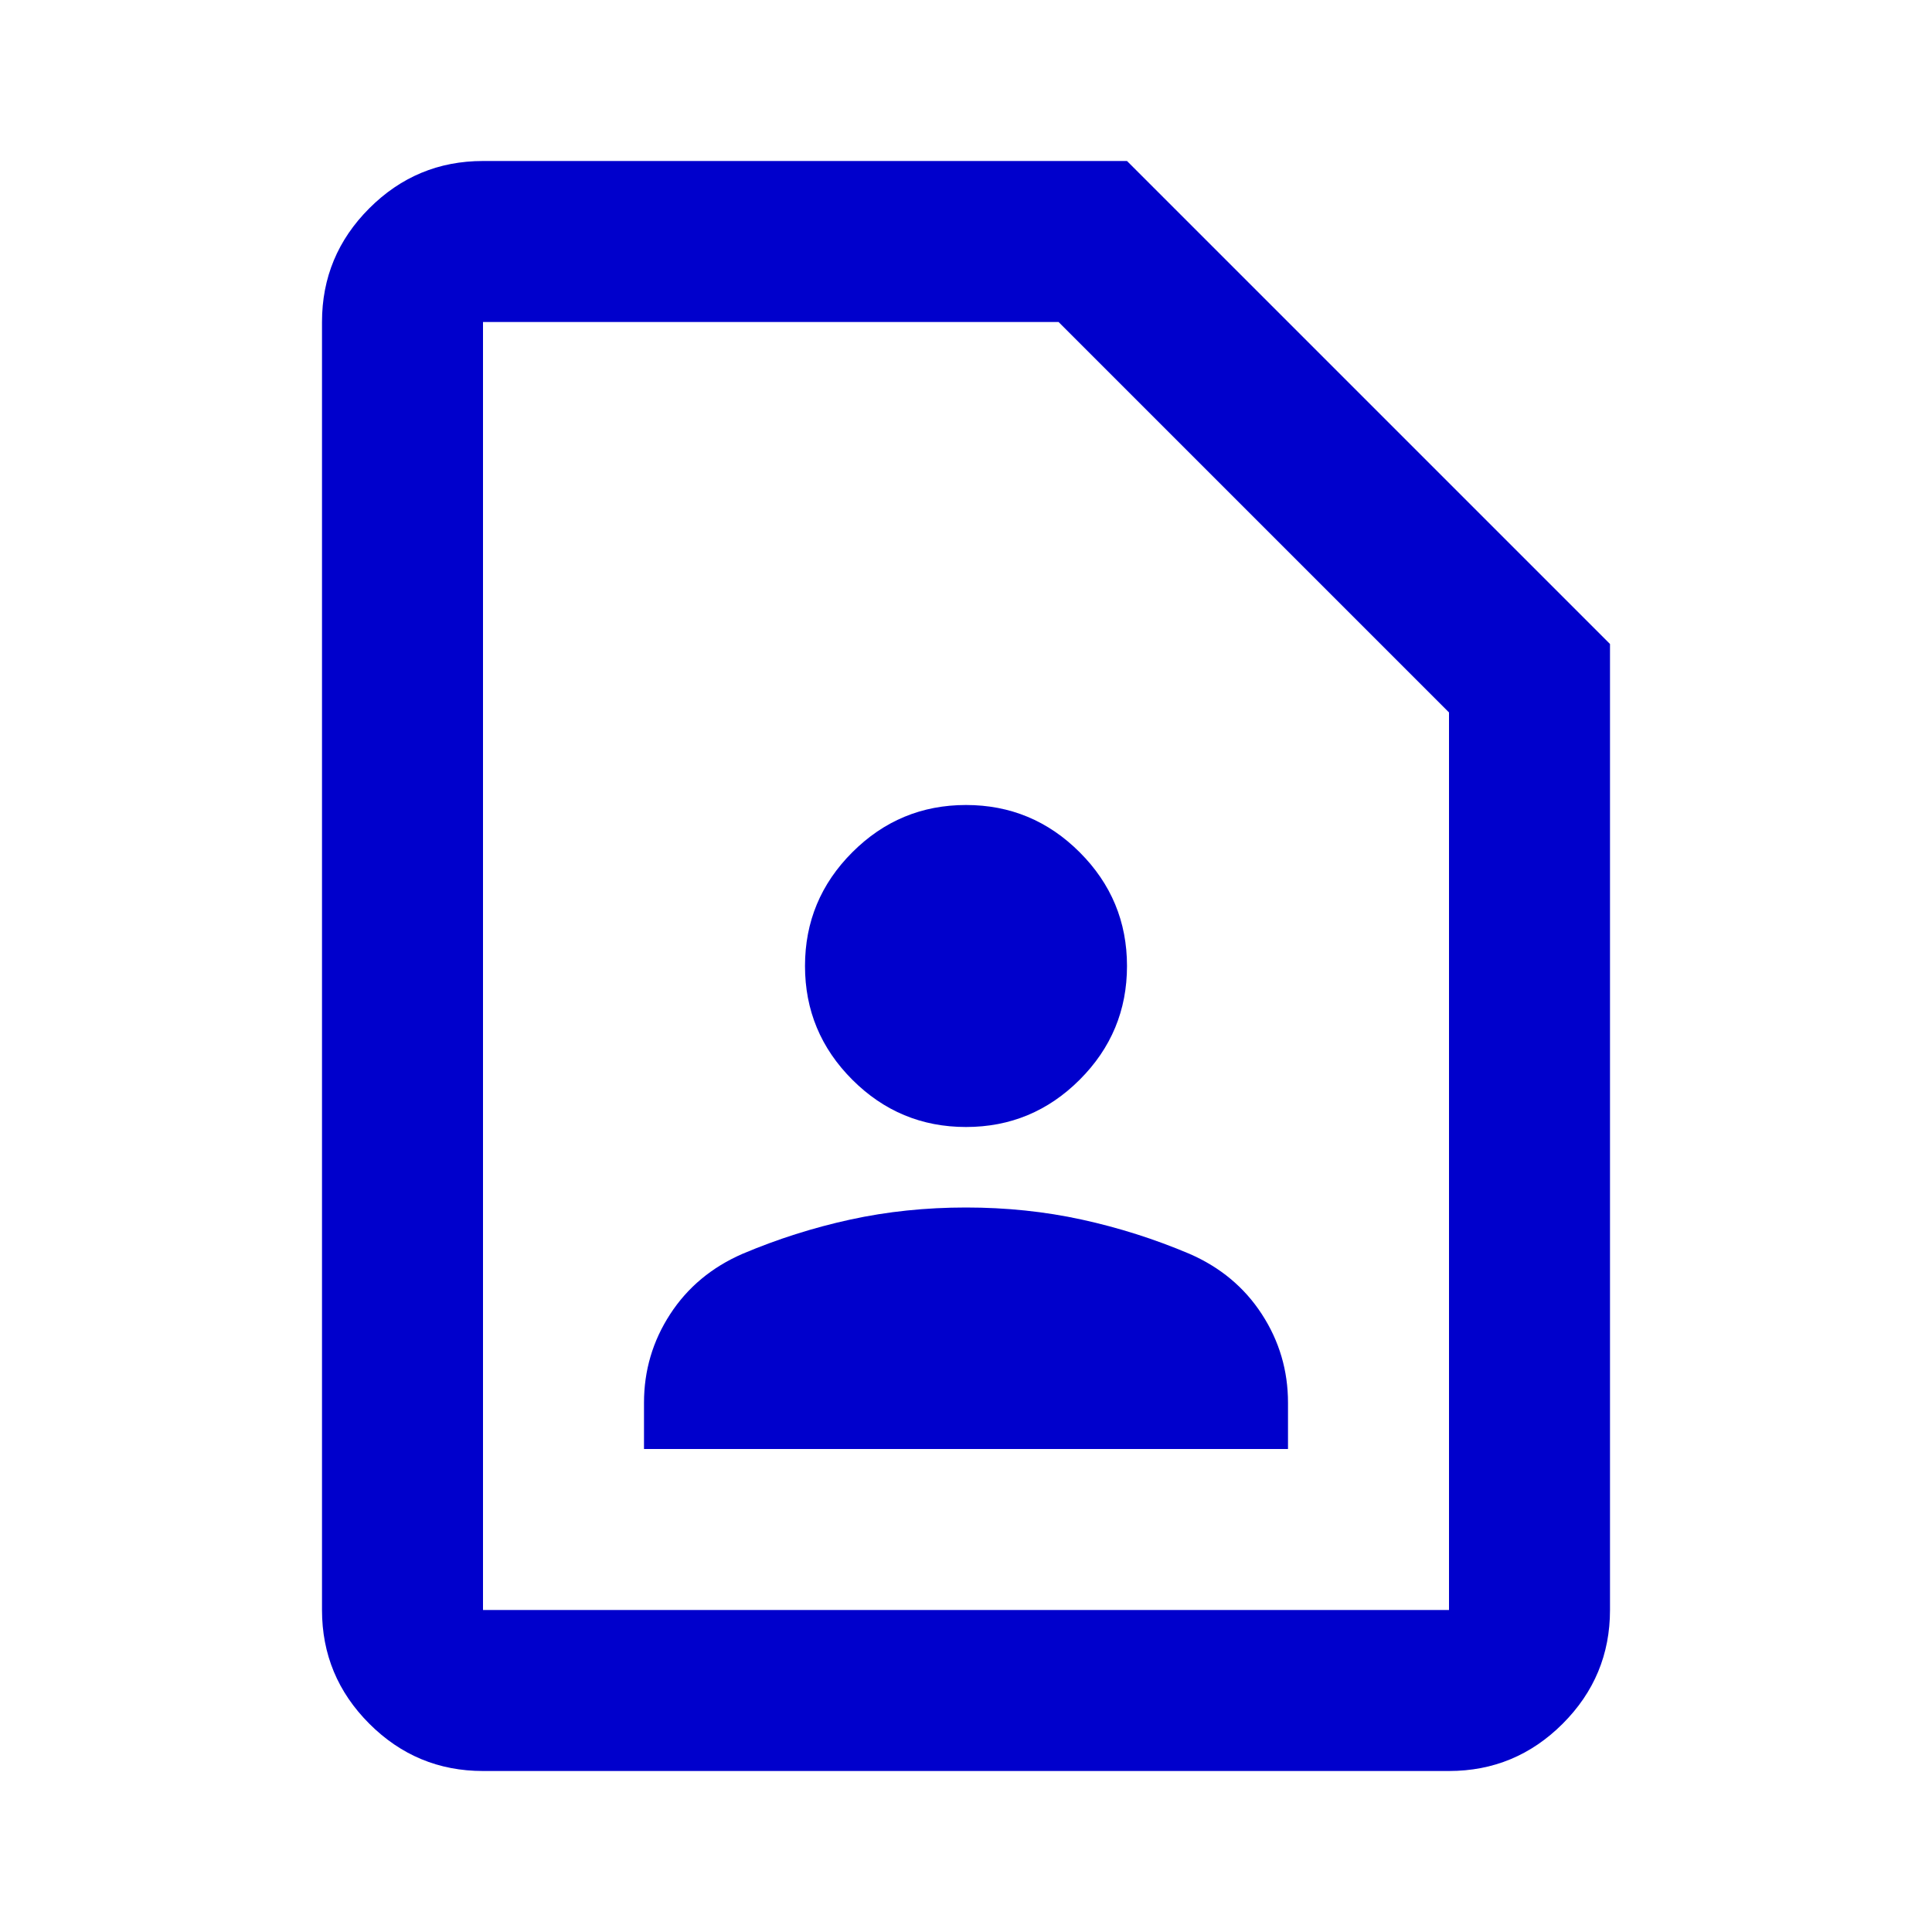
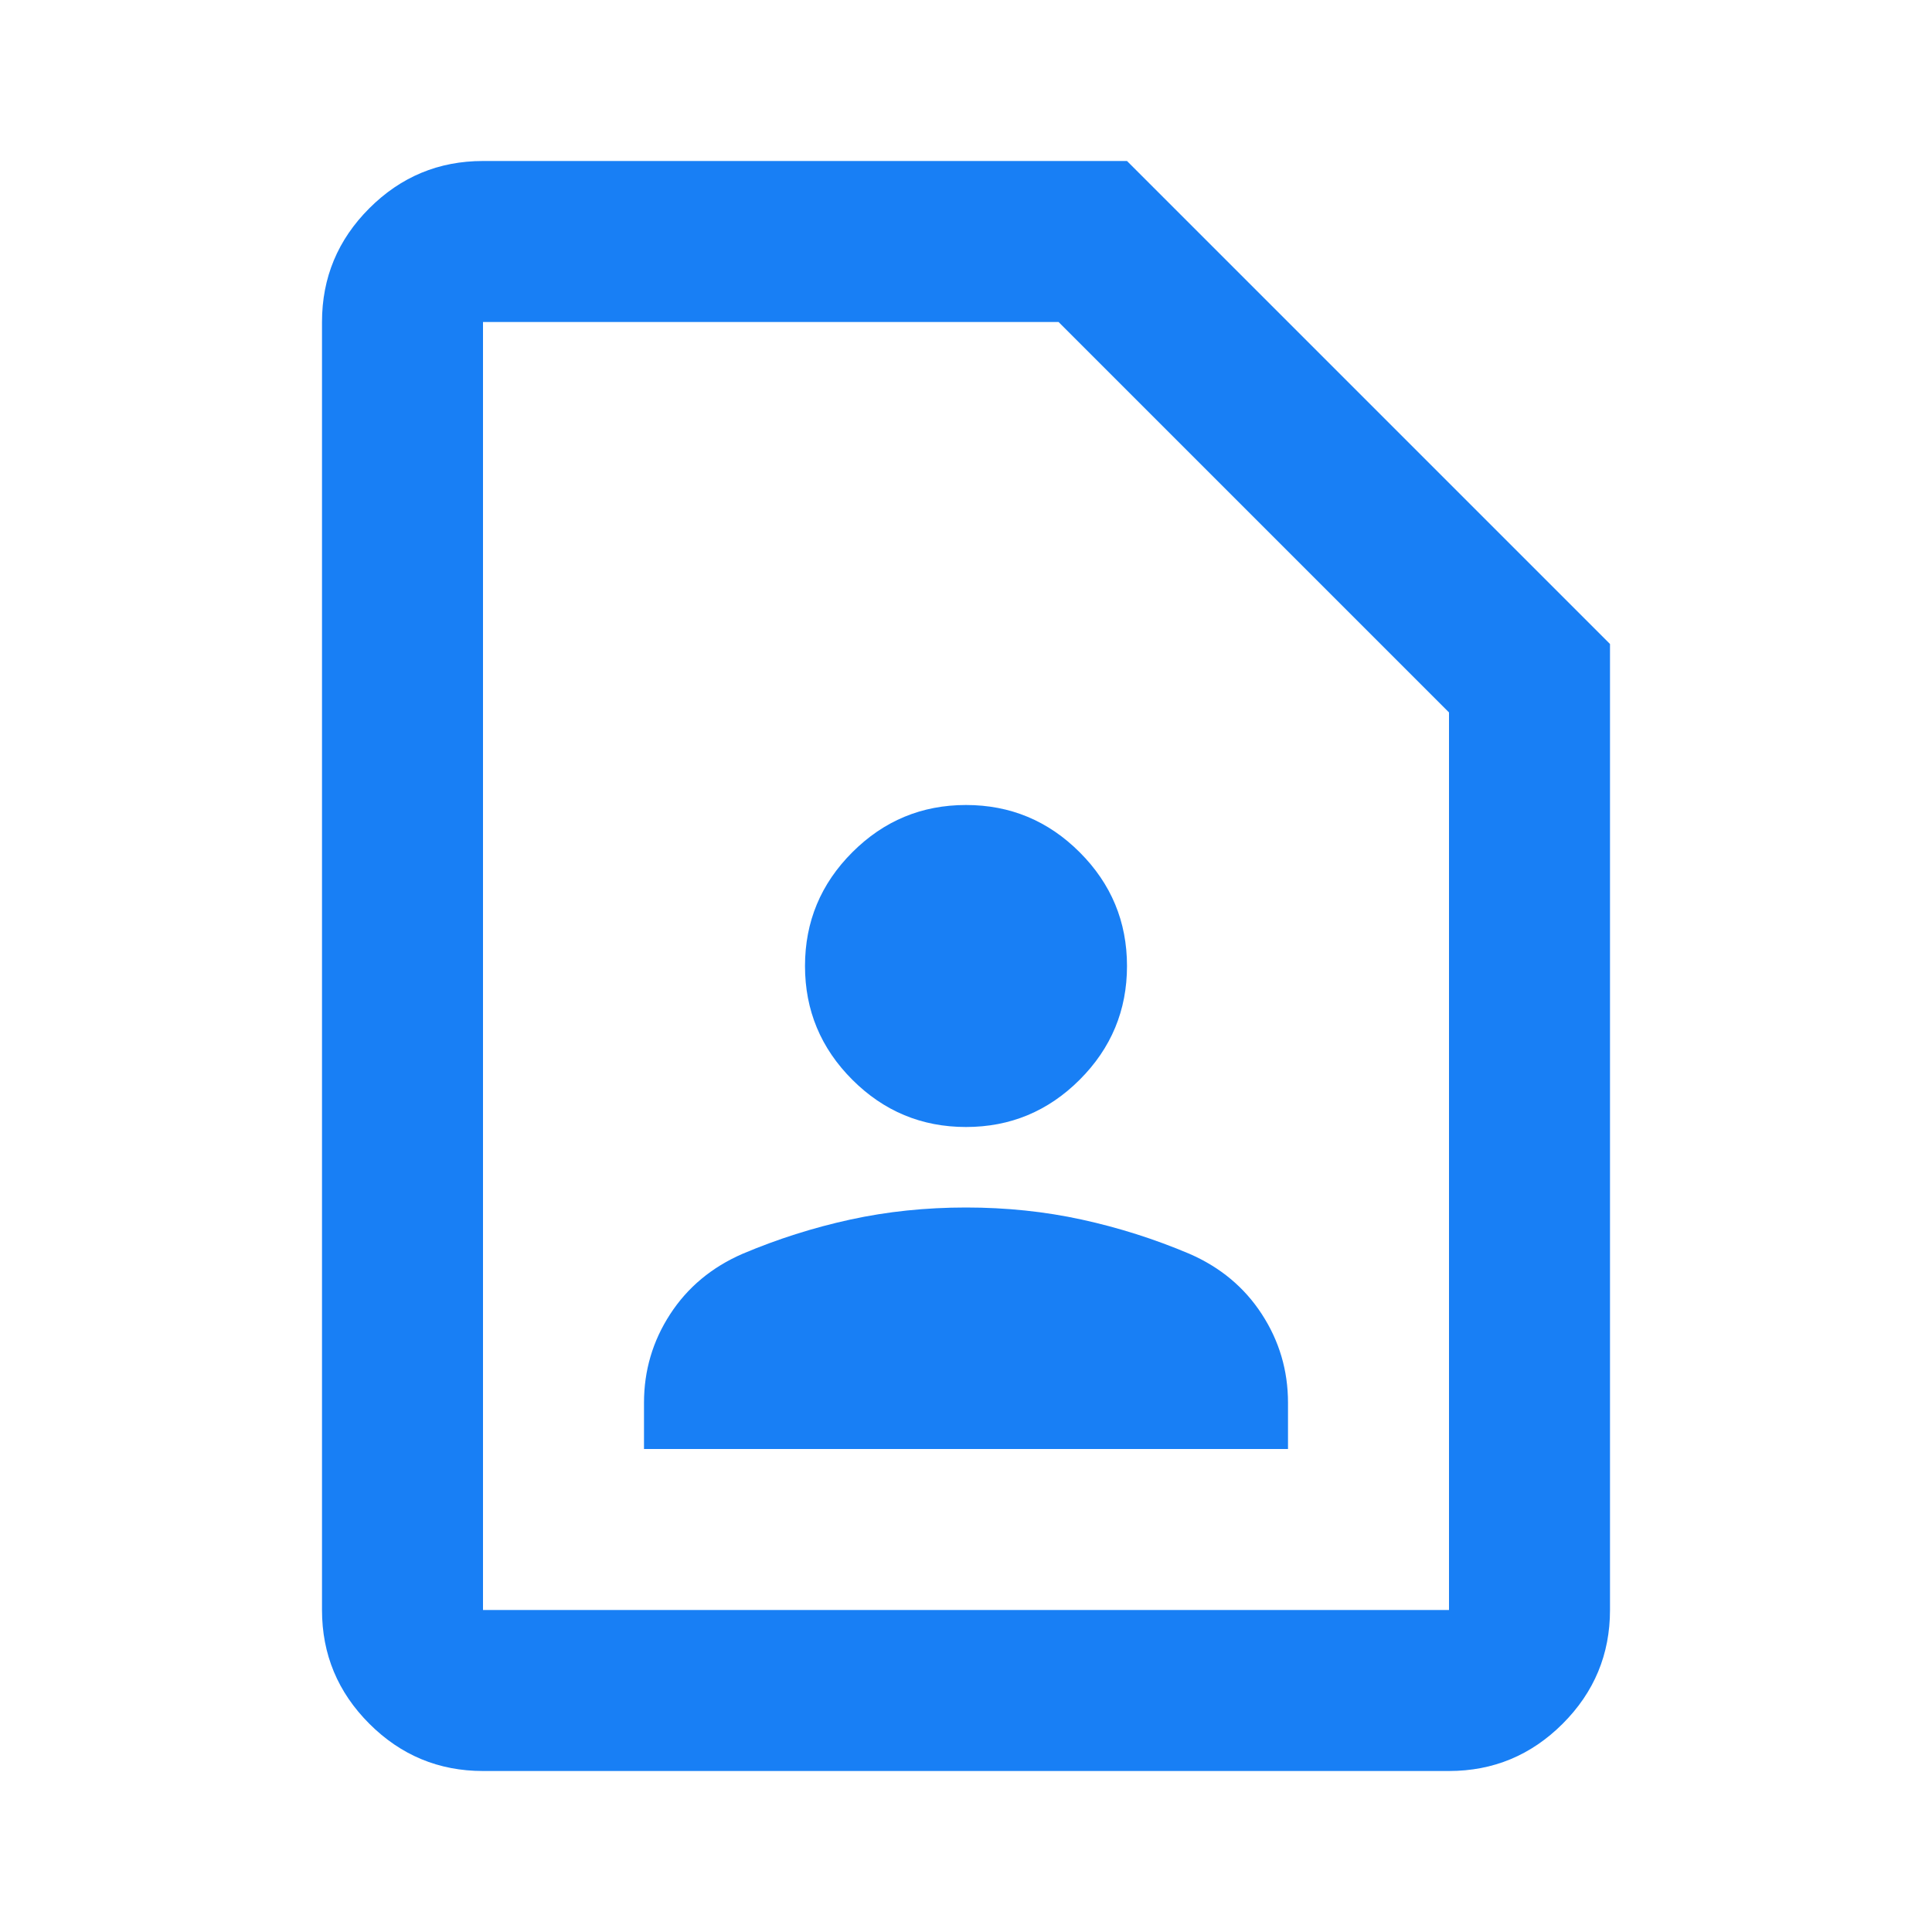
- <svg xmlns="http://www.w3.org/2000/svg" fill="#0000cc" height="24" viewBox="0 -960 960 960" width="24">
+ <svg xmlns="http://www.w3.org/2000/svg" fill="#187ff5" height="24" viewBox="0 -960 960 960" width="24">
  <path d="M480-400q33 0 56.5-23.5T560-480q0-33-23.5-56.5T480-560q-33 0-56.5 23.5T400-480q0 33 23.5 56.5T480-400ZM320-240h320v-23q0-24-13-44t-36-30q-26-11-53.5-17t-57.5-6q-30 0-57.5 6T369-337q-23 10-36 30t-13 44v23ZM720-80H240q-33 0-56.5-23.5T160-160v-640q0-33 23.5-56.5T240-880h320l240 240v480q0 33-23.5 56.5T720-80Zm0-80v-446L526-800H240v640h480Zm-480 0v-640 640Z" />
</svg>
